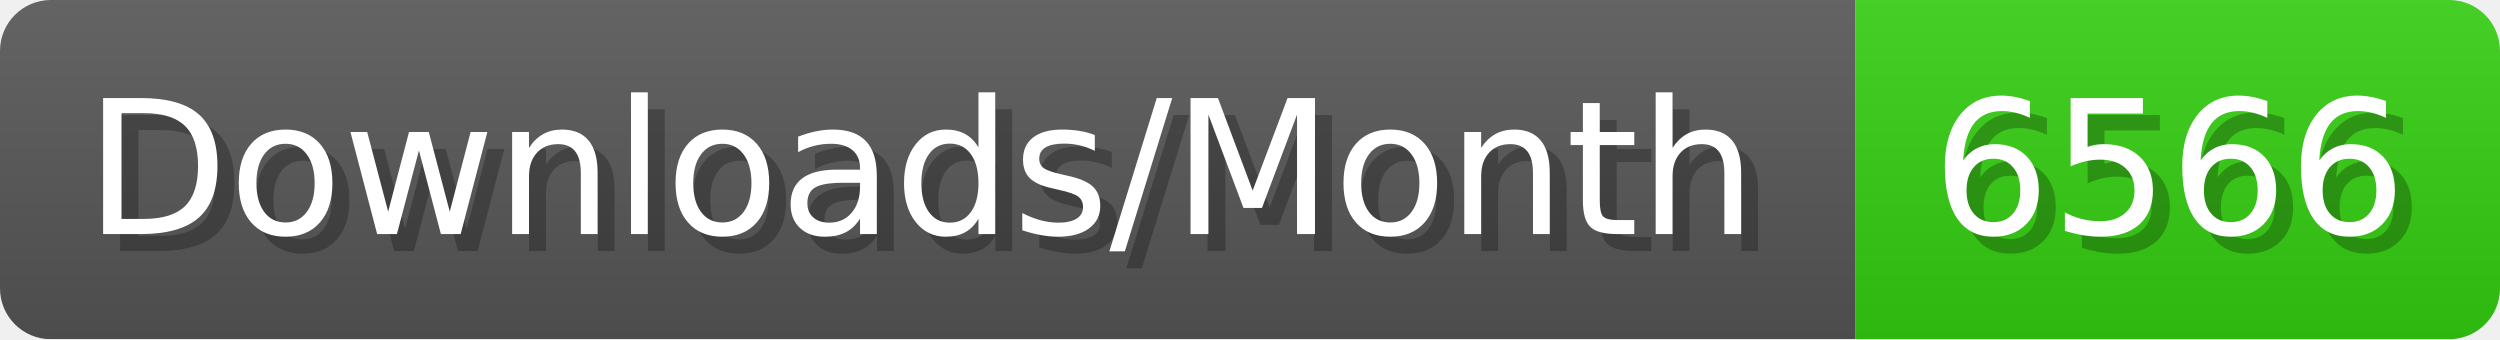
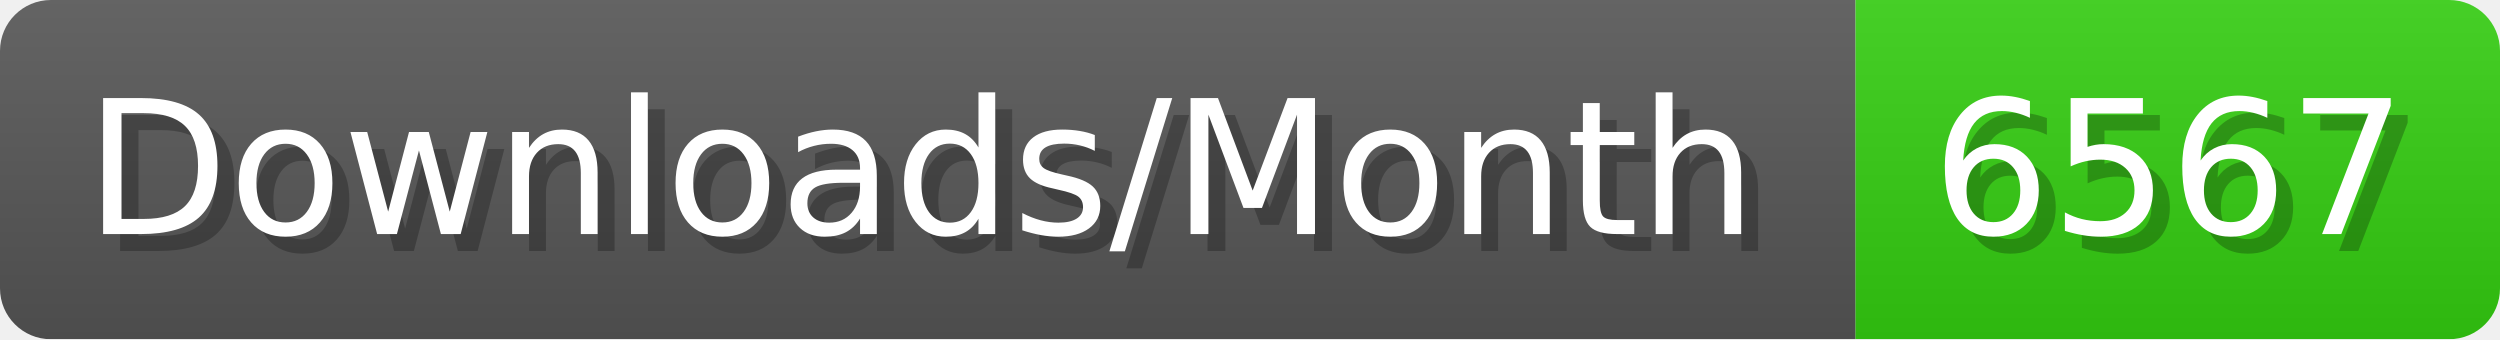
- <svg xmlns="http://www.w3.org/2000/svg" width="147.4" height="20" viewBox="0 0 1474 200" role="img" aria-label="Downloads/Month: 6566">
+ <svg xmlns="http://www.w3.org/2000/svg" width="147.4" height="20" viewBox="0 0 1474 200" role="img" aria-label="Downloads/Month: 6567">
  <linearGradient id="YlXUI" x2="0" y2="100%">
    <stop offset="0" stop-opacity=".1" stop-color="#EEE" />
    <stop offset="1" stop-opacity=".1" />
  </linearGradient>
  <mask id="JHhop">
    <rect width="1474" height="200" rx="30" fill="#FFF" />
  </mask>
  <g mask="url(#JHhop)">
    <rect width="1094" height="200" fill="#555" />
    <rect width="380" height="200" fill="#3C1" x="1094" />
    <rect width="1474" height="200" fill="url(#YlXUI)" />
  </g>
  <g aria-hidden="true" fill="#fff" text-anchor="start" font-family="Verdana,DejaVu Sans,sans-serif" font-size="110">
    <text x="60" y="148" textLength="994" fill="#000" opacity="0.25">Downloads/Month</text>
    <text x="50" y="138" textLength="994">Downloads/Month</text>
-     <text x="1149" y="148" textLength="280" fill="#000" opacity="0.25">6566</text>
-     <text x="1139" y="138" textLength="280">6566</text>
+     <text x="1149" y="148" textLength="280" fill="#000" opacity="0.25">6567</text>
+     <text x="1139" y="138" textLength="280">6567</text>
  </g>
</svg>
